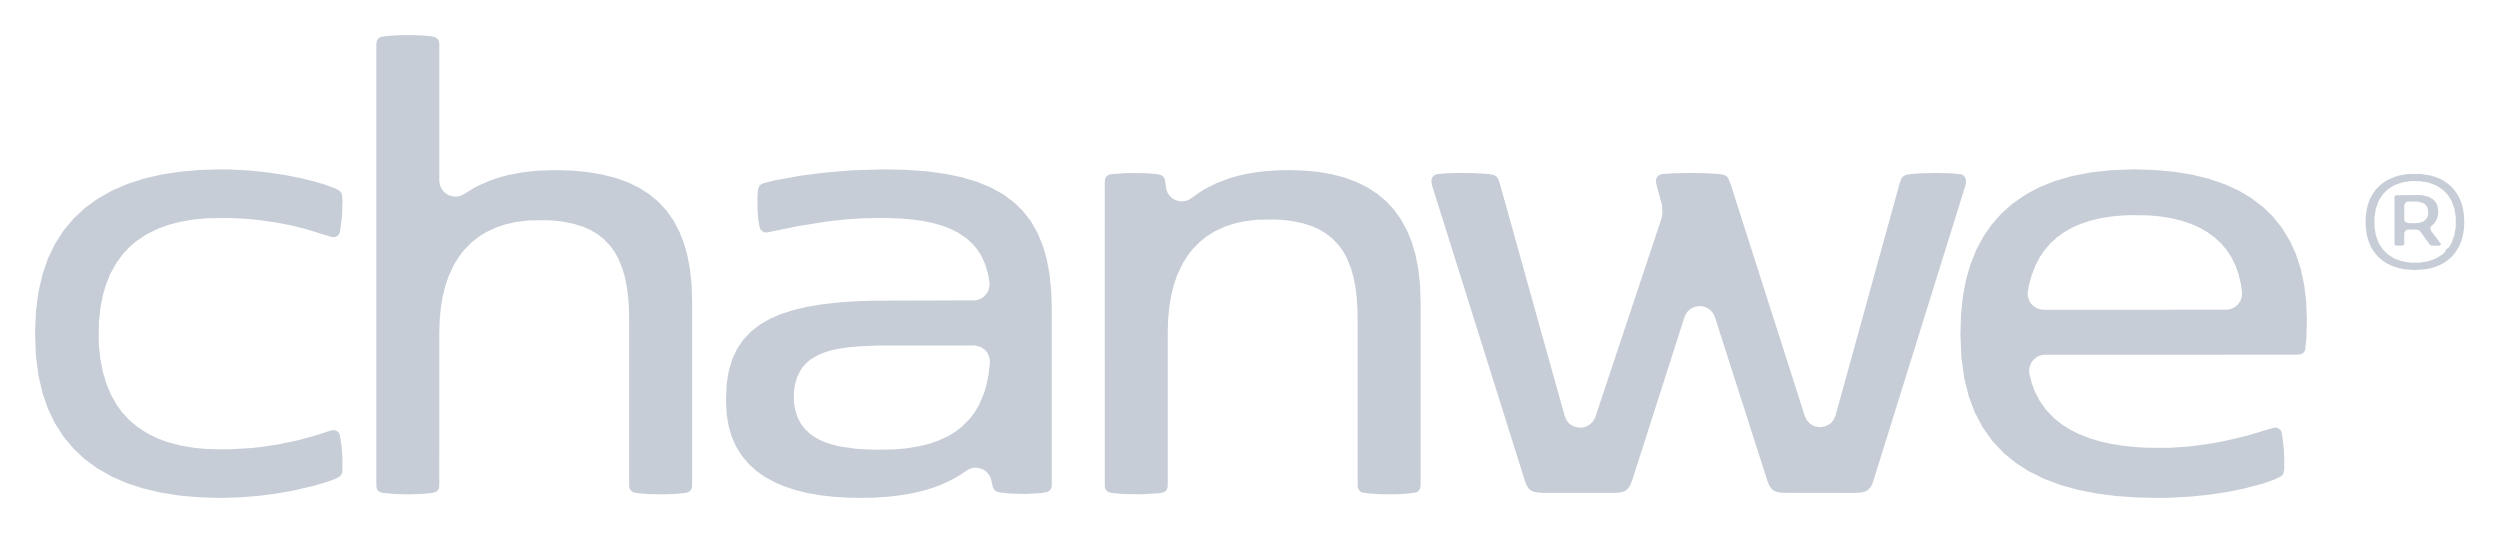
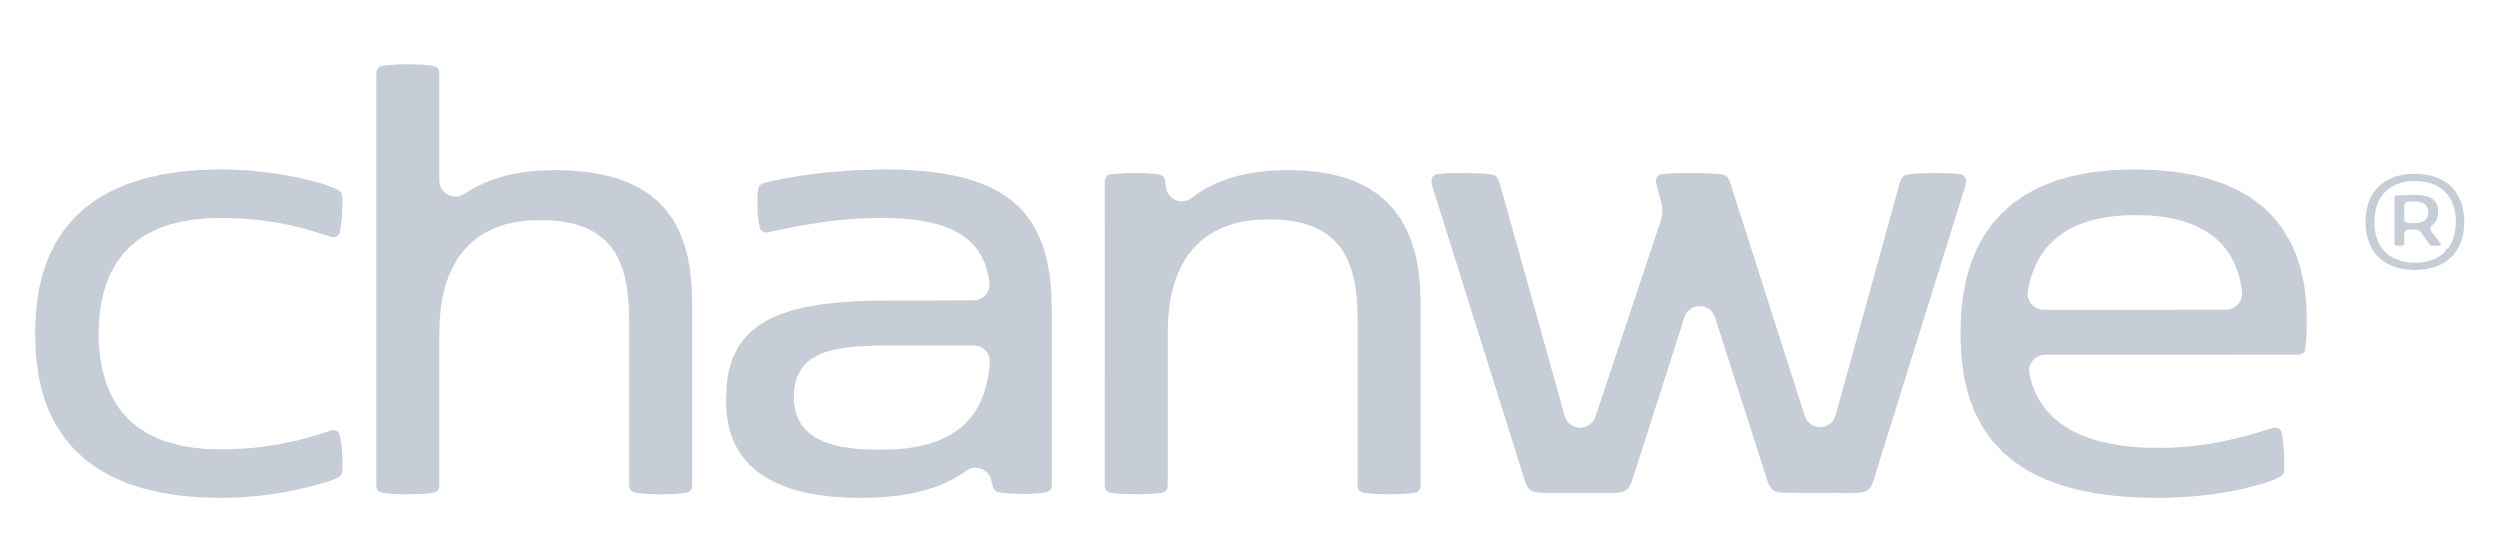
<svg xmlns="http://www.w3.org/2000/svg" viewBox="0 0 1710 365" width="1710" height="365">
-   <path d="M258.36,26.83L257.58,28.46L257.41,30.49L257.41,331.47L257.58,333.68L258.11,334.94L258.62,335.62L259.67,336.45L261.95,337.15L270.21,337.92L278.92,338.14L288.57,337.87L295.93,337.15L298.21,336.45L299.26,335.62L299.77,334.94L300.30,333.68L300.47,331.62L300.48,227.71L300.73,218.99L301.50,210.69L302.79,202.86L304.63,195.44L306.98,188.59L310.32,181.43L313.78,175.75L317.26,171.21L322.68,165.69L327.60,161.83L332.36,158.88L339.58,155.51L346.14,153.35L352.51,151.91L361.21,150.80L372.64,150.61L377.79,150.80L384.53,151.52L392.49,153.09L398.96,155.14L403.49,157.12L408.25,159.88L412.95,163.49L417.78,168.64L420.81,172.99L423.02,177.04L425.78,183.87L427.47,189.79L428.77,196.34L429.66,203.34L430.19,210.88L430.35,218.86L430.35,331.49L430.43,333.21L430.83,334.49L431.92,335.94L433.50,336.84L437.01,337.42L444.21,337.98L454.06,338.13L462.55,337.80L469.42,337.06L471.56,336.19L472.17,335.66L472.96,334.50L473.25,333.69L473.42,332.18L473.42,206.39L473.08,195.19L471.97,184.42L470.23,175.00L467.88,166.58L464.65,158.29L460.53,150.59L455.91,144.06L450.50,138.19L444.35,133.03L437.43,128.58L429.78,124.84L421.30,121.77L412.02,119.39L401.92,117.69L391.00,116.68L379.22,116.34L367.75,116.74L357.16,117.90L347.46,119.77L343.00,120.93L334.88,123.62L327.22,126.98L323.72,128.83L316.80,133.13L314.57,134.05L312.44,134.45L310.27,134.43L307.45,133.73L305.51,132.74L303.57,131.15L301.84,128.80L300.90,126.51L300.48,123.57L300.48,30.62L300.40,28.91L300.00,27.62L298.91,26.17L297.32,25.27L294.89,24.82L289.76,24.32L282.28,24.00L273.52,24.05L266.22,24.48L260.99,25.14L259.73,25.63ZM757.23,335.95L758.35,336.67L760.50,337.20L767.46,337.86L780.50,338.11L791.98,337.43L794.79,337.05L796.03,336.68L797.17,335.95L798.04,334.92L798.56,333.68L798.74,331.62L798.74,227.23L798.99,218.50L799.76,210.20L801.05,202.37L802.89,194.95L805.24,188.11L808.58,180.94L812.04,175.26L815.52,170.73L820.94,165.20L825.86,161.34L830.62,158.39L837.84,155.02L844.40,152.86L850.77,151.43L859.47,150.32L870.89,150.12L876.04,150.31L882.79,151.04L890.75,152.61L897.22,154.65L901.75,156.64L906.52,159.39L911.21,163.00L916.05,168.15L919.07,172.50L921.28,176.55L924.04,183.38L925.73,189.31L927.04,195.85L927.93,202.85L928.45,210.39L928.62,218.37L928.62,331.49L928.69,333.21L929.09,334.50L930.22,335.98L930.89,336.46L932.20,336.97L937.31,337.63L944.60,338.06L955.57,338.06L963.95,337.53L968.58,336.83L969.79,336.22L970.41,335.67L971.37,334.11L971.69,331.60L971.69,206.37L971.30,194.92L970.19,184.51L968.17,174.15L965.60,165.44L962.36,157.55L958.03,149.73L953.43,143.36L948.26,137.79L942.21,132.68L935.70,128.41L927.64,124.40L919.89,121.53L911.26,119.24L902.00,117.62L892.44,116.68L881.65,116.34L873.56,116.52L866.17,117.02L858.92,117.88L852.63,118.95L846.87,120.24L841.22,121.84L831.88,125.35L824.06,129.34L820.77,131.37L813.61,136.43L811.35,137.34L808.51,137.75L806.09,137.51L803.38,136.56L801.36,135.23L799.85,133.71L798.67,131.95L797.86,130.00L796.85,123.18L796.41,121.85L795.28,120.42L793.65,119.54L790.73,119.01L783.57,118.47L770.87,118.36L759.79,119.14L758.12,119.65L757.03,120.45L756.20,121.56L755.89,122.34L755.66,124.80L755.69,332.73L755.97,334.13L756.34,334.90ZM979.87,121.09L979.48,121.83L979.14,123.17L979.12,124.49L979.62,127.16L1043.34,329.88L1044.81,333.09L1045.74,334.30L1046.72,335.18L1048.04,335.95L1049.71,336.53L1054.61,337.14L1104.55,337.14L1107.49,336.93L1110.24,336.32L1111.96,335.53L1113.45,334.30L1114.99,332.06L1116.34,328.75L1152.45,216.06L1154.11,213.32L1156.47,211.17L1159.34,209.80L1162.49,209.31L1165.66,209.75L1168.71,211.17L1171.08,213.32L1172.74,216.06L1208.86,328.77L1210.27,332.19L1211.74,334.31L1212.98,335.37L1214.54,336.18L1216.54,336.74L1219.23,337.08L1267.91,337.16L1272.28,336.95L1275.45,336.28L1277.65,335.17L1279.24,333.58L1280.50,331.35L1281.39,328.86L1344.26,127.16L1344.73,125.01L1344.66,122.66L1344.21,121.45L1343.03,120.04L1342.35,119.59L1341.04,119.15L1334.74,118.57L1324.56,118.29L1313.42,118.57L1306.55,119.12L1303.75,119.63L1301.75,120.67L1300.64,122.04L1299.30,125.60L1255.50,284.28L1254.14,287.23L1252.80,288.90L1251.38,290.12L1248.27,291.69L1244.96,292.20L1241.73,291.72L1240.06,291.06L1238.25,289.93L1236.01,287.63L1234.52,284.70L1183.69,125.74L1182.04,121.81L1180.78,120.42L1178.85,119.54L1176.22,119.10L1168.99,118.57L1157.34,118.29L1144.84,118.52L1137.16,119.03L1135.91,119.27L1134.69,119.84L1133.71,120.72L1133.03,121.85L1132.70,123.16L1132.69,124.89L1136.91,140.79L1137.07,146.14L1136.49,149.31L1091.22,285.21L1089.70,288.11L1087.43,290.40L1084.55,291.94L1082.57,292.46L1080.68,292.59L1077.31,292.01L1074.42,290.53L1072.98,289.29L1071.65,287.63L1070.29,284.70L1025.92,125.71L1024.54,122.03L1023.43,120.65L1021.80,119.74L1019.47,119.22L1014.85,118.77L1007.06,118.39L997.40,118.30L989.13,118.57L982.77,119.16L981.94,119.41L980.78,120.10ZM498.50,291.96L500.52,298.77L503.36,305.21L507.43,311.79L512.11,317.33L517.09,321.88L522.65,325.86L529.55,329.70L536.35,332.63L543.92,335.15L552.01,337.16L560.57,338.69L569.55,339.75L578.78,340.37L588.67,340.57L597.75,340.39L606.21,339.86L613.97,339.03L621.05,337.94L627.48,336.62L633.41,335.10L638.68,333.45L643.41,331.68L650.97,328.20L656.85,324.77L662.56,320.96L664.86,320.15L667.02,319.88L669.21,320.04L671.99,320.92L673.87,322.04L675.48,323.51L676.77,325.26L677.69,327.22L679.09,332.92L679.61,334.27L680.82,335.70L682.00,336.35L684.73,336.94L690.18,337.55L701.91,337.88L711.69,337.30L715.80,336.61L717.15,336.09L717.85,335.59L718.74,334.52L719.26,333.25L719.40,331.86L719.41,211.26L719.04,199.08L717.88,187.58L715.95,177.21L713.18,167.68L709.53,158.99L705.09,151.30L699.71,144.36L693.40,138.23L686.13,132.88L677.86,128.29L668.57,124.45L658.17,121.32L646.82,118.94L633.97,117.20L620.12,116.19L604.98,115.85L583.57,116.47L564.07,118.06L547.39,120.21L530.61,123.24L523.24,125.03L520.89,125.90L519.78,126.75L519.28,127.40L518.50,129.62L518.08,134.34L518.16,144.36L518.73,150.91L519.71,155.81L520.03,156.61L520.81,157.68L522.30,158.69L523.56,159.01L524.95,158.95L546.02,154.63L565.66,151.50L577.14,150.20L588.86,149.35L604.35,149.07L617.10,149.52L624.44,150.19L631.36,151.17L638.10,152.54L645.22,154.61L650.12,156.51L655.16,159.03L661.09,163.00L665.51,167.09L668.62,170.83L671.25,175.01L673.92,180.87L676.02,188.30L676.83,193.77L676.74,196.14L676.24,198.18L675.47,199.87L673.38,202.56L671.72,203.83L670.18,204.64L667.12,205.45L596.54,205.67L584.28,206.13L572.87,206.94L561.88,208.20L551.82,209.90L542.54,212.10L533.81,214.96L526.60,218.10L520.02,221.90L513.97,226.54L508.54,232.19L504.54,237.99L500.98,245.36L498.52,253.45L497.07,262.30L496.58,273.57L497.03,283.28ZM543.05,275.25L543.06,267.75L543.72,263.27L545.22,257.95L547.45,253.42L549.37,250.65L551.72,248.13L555.16,245.38L560.17,242.57L564.23,240.95L568.32,239.73L573.80,238.52L579.70,237.63L586.11,236.99L600.29,236.34L667.07,236.32L670.50,237.19L673.35,238.99L674.84,240.57L675.82,242.11L676.92,245.25L677.06,248.37L676.15,256.36L674.85,262.87L672.95,269.32L669.75,276.78L666.61,282.12L663.48,286.27L658.08,291.74L653.31,295.40L648.63,298.25L641.42,301.56L634.89,303.75L627.73,305.45L619.85,306.68L611.57,307.40L598.48,307.59L591.01,307.34L584.79,306.87L574.82,305.42L569.15,304.07L564.37,302.48L560.04,300.55L557.09,298.87L553.77,296.48L550.16,292.98L547.64,289.56L545.49,285.40L543.89,280.37ZM29.15,269.04L32.80,279.56L37.63,289.60L43.65,298.96L50.66,307.26L58.23,314.27L66.44,320.26L76.50,325.98L86.83,330.47L97.72,334.04L110.15,336.98L123.17,339.01L136.60,340.18L151.02,340.57L164.52,340.18L177.39,339.12L189.47,337.53L200.41,335.59L214.14,332.42L224.48,329.35L228.89,327.72L231.55,326.45L232.92,325.38L233.69,324.19L234.01,323.15L234.21,321.31L234.22,313.14L233.74,306.20L232.82,299.43L232.27,296.97L231.59,295.82L230.61,294.94L228.92,294.25L227.57,294.20L226.48,294.42L215.99,297.81L204.54,300.99L189.76,304.10L178.17,305.79L171.87,306.46L157.95,307.29L148.72,307.33L140.66,307.07L132.06,306.22L123.52,304.75L114.35,302.31L107.80,299.87L100.93,296.52L93.94,291.98L88.14,287.03L83.42,281.87L79.81,276.90L75.97,270.16L72.59,262.04L70.24,253.94L68.62,245.46L67.71,237.15L67.49,231.55L67.66,220.01L68.78,209.92L70.52,201.34L72.59,194.39L75.49,187.26L79.65,179.76L84.23,173.58L89.05,168.52L93.71,164.62L99.94,160.48L108.03,156.46L115.35,153.79L123.41,151.69L131.99,150.21L140.57,149.37L155.10,149.09L164.84,149.44L171.79,149.96L178.13,150.63L189.67,152.31L199.66,154.29L208.50,156.46L226.63,162.04L228.03,162.25L229.37,162.07L230.61,161.50L231.27,160.96L232.08,159.86L232.54,158.55L233.95,148.01L234.25,137.32L234.03,133.48L233.28,131.62L231.97,130.34L228.95,128.74L221.50,126.02L214.19,123.91L205.29,121.76L194.99,119.73L183.58,118.00L171.24,116.69L157.91,115.95L150.84,115.85L136.48,116.25L123.16,117.42L110.00,119.47L97.92,122.32L87.05,125.88L76.46,130.46L66.44,136.17L58.23,142.15L50.66,149.17L43.65,157.46L37.63,166.82L32.80,176.86L29.15,187.39L26.33,199.45L24.57,212.93L24.00,227.90L24.57,243.45L26.33,256.98ZM1346.75,271.39L1350.83,282.19L1356.19,292.36L1362.85,301.71L1370.52,309.84L1378.75,316.60L1387.65,322.30L1398.32,327.58L1409.61,331.79L1421.27,335.02L1433.88,337.52L1447.20,339.24L1461.03,340.24L1475.62,340.57L1483.64,340.47L1498.68,339.66L1512.21,338.23L1524.35,336.35L1534.72,334.23L1547.11,330.98L1555.31,328.20L1560.24,325.80L1561.19,324.96L1561.88,323.86L1562.41,321.01L1562.44,313.95L1562.15,307.56L1561.37,300.09L1560.74,296.19L1560.28,294.87L1559.50,293.81L1557.97,292.79L1556.71,292.49L1554.82,292.68L1536.70,298.10L1521.57,301.66L1509.99,303.76L1497.34,305.39L1483.98,306.30L1468.69,306.26L1460.24,305.76L1452.03,304.89L1443.47,303.49L1436.43,301.90L1429.24,299.74L1421.69,296.77L1416.07,293.94L1410.26,290.27L1404.93,285.99L1399.42,280.21L1395.22,274.28L1391.98,268.10L1389.79,262.36L1388.19,256.18L1387.89,253.79L1388.06,251.67L1388.93,248.96L1390.20,246.87L1391.64,245.33L1393.45,244.05L1395.75,243.07L1397.92,242.65L1571.74,242.60L1573.93,242.29L1575.44,241.38L1576.26,240.38L1576.76,239.15L1577.59,231.20L1577.91,218.74L1577.40,205.96L1576.00,194.55L1573.64,183.73L1570.45,173.96L1566.38,164.97L1560.83,155.86L1554.94,148.45L1548.24,141.86L1539.92,135.50L1531.39,130.42L1521.98,126.10L1510.89,122.29L1499.60,119.51L1487.18,117.48L1473.85,116.26L1459.90,115.86L1444.70,116.35L1430.45,117.88L1417.32,120.41L1405.48,123.85L1394.96,128.07L1385.56,133.07L1376.54,139.31L1368.70,146.33L1362.17,153.77L1356.72,161.69L1351.75,170.99L1347.66,181.31L1344.73,191.59L1342.67,202.42L1341.35,214.59L1340.93,228.48L1341.57,244.47L1343.58,258.81ZM1395.62,211.62L1393.56,210.97L1391.17,209.56L1389.46,207.92L1388.30,206.23L1387.44,204.26L1386.95,201.89L1386.97,199.66L1387.91,194.51L1389.66,188.22L1392.40,181.23L1395.51,175.44L1398.30,171.34L1402.03,166.94L1406.58,162.67L1411.57,159.01L1417.18,155.79L1423.13,153.15L1429.77,150.94L1436.76,149.27L1444.40,148.05L1452.29,147.34L1458.28,147.16L1469.52,147.32L1477.52,148.03L1485.02,149.23L1492.02,150.91L1498.50,153.07L1504.46,155.70L1509.90,158.82L1514.82,162.41L1519.21,166.49L1523.06,171.05L1526.35,176.10L1529.08,181.64L1531.21,187.64L1532.76,194.11L1533.50,199.52L1533.55,201.80L1533.14,203.96L1532.32,205.99L1531.11,207.82L1529.56,209.37L1527.73,210.59L1525.69,211.41L1523.54,211.82L1397.96,211.87Z" fill="#C6CDD6" fill-rule="evenodd" />
+   <path d="M258.36,46.83L257.58,48.46L257.41,50.49L257.41,331.47L257.58,333.68L258.11,334.94L258.62,335.62L259.67,336.45L261.95,337.15L270.21,337.92L278.92,338.14L288.57,337.87L295.93,337.15L298.21,336.45L299.26,335.62L299.77,334.94L300.30,333.68L300.47,331.62L300.48,227.71L300.73,218.99L301.50,210.69L302.79,202.86L304.63,195.44L306.98,188.59L310.32,181.43L313.78,175.75L317.26,171.21L322.68,165.69L327.60,161.83L332.36,158.88L339.58,155.51L346.14,153.35L352.51,151.91L361.21,150.80L372.64,150.61L377.79,150.80L384.53,151.52L392.49,153.09L398.96,155.14L403.49,157.12L408.25,159.88L412.95,163.49L417.78,168.64L420.81,172.99L423.02,177.04L425.78,183.87L427.47,189.79L428.77,196.34L429.66,203.34L430.19,210.88L430.35,218.86L430.35,331.49L430.43,333.21L430.83,334.49L431.92,335.94L433.50,336.84L437.01,337.42L444.21,337.98L454.06,338.13L462.55,337.80L469.42,337.06L471.56,336.19L472.17,335.66L472.96,334.50L473.25,333.69L473.42,332.18L473.42,206.39L473.08,195.19L471.97,184.42L470.23,175.00L467.88,166.58L464.65,158.29L460.53,150.59L455.91,144.06L450.50,138.19L444.35,133.03L437.43,128.58L429.78,124.84L421.30,121.77L412.02,119.39L401.92,117.69L391.00,116.68L379.22,116.34L367.75,116.74L357.16,117.90L347.46,119.77L343.00,120.93L334.88,123.62L327.22,126.98L323.72,128.83L316.80,133.13L314.57,134.05L312.44,134.45L310.27,134.43L307.45,133.73L305.51,132.74L303.57,131.15L301.84,128.80L300.90,126.51L300.48,123.57L300.48,50.62L300.40,48.91L300.00,47.62L298.91,46.17L297.32,45.27L294.89,44.82L289.76,44.32L282.28,44.00L273.52,44.05L266.22,44.48L260.99,45.14L259.73,45.63ZM757.23,335.95L758.35,336.67L760.50,337.20L767.46,337.86L780.50,338.11L791.98,337.43L794.79,337.05L796.03,336.68L797.17,335.95L798.04,334.92L798.56,333.68L798.74,331.62L798.74,227.23L798.99,218.50L799.76,210.20L801.05,202.37L802.89,194.95L805.24,188.11L808.58,180.94L812.04,175.26L815.52,170.73L820.94,165.20L825.86,161.34L830.62,158.39L837.84,155.02L844.40,152.86L850.77,151.43L859.47,150.32L870.89,150.12L876.04,150.31L882.79,151.04L890.75,152.61L897.22,154.65L901.75,156.64L906.52,159.39L911.21,163.00L916.05,168.15L919.07,172.50L921.28,176.55L924.04,183.38L925.73,189.31L927.04,195.85L927.93,202.85L928.45,210.39L928.62,218.37L928.62,331.49L928.69,333.21L929.09,334.50L930.22,335.98L930.89,336.46L932.20,336.97L937.31,337.63L944.60,338.06L955.57,338.06L963.95,337.53L968.58,336.83L969.79,336.22L970.41,335.67L971.37,334.11L971.69,331.60L971.69,206.37L971.30,194.92L970.19,184.51L968.17,174.15L965.60,165.44L962.36,157.55L958.03,149.73L953.43,143.36L948.26,137.79L942.21,132.68L935.70,128.41L927.64,124.40L919.89,121.53L911.26,119.24L902.00,117.62L892.44,116.68L881.65,116.34L873.56,116.52L866.17,117.02L858.92,117.88L852.63,118.95L846.87,120.24L841.22,121.84L831.88,125.35L824.06,129.34L820.77,131.37L813.61,136.43L811.35,137.34L808.51,137.75L806.09,137.51L803.38,136.56L801.36,135.23L799.85,133.71L798.67,131.95L797.86,130.00L796.85,123.18L796.41,121.85L795.28,120.42L793.65,119.54L790.73,119.01L783.57,118.47L770.87,118.36L759.79,119.14L758.12,119.65L757.03,120.45L756.20,121.56L755.89,122.34L755.66,124.80L755.69,332.73L755.97,334.13L756.34,334.90ZM979.87,121.09L979.48,121.83L979.14,123.17L979.12,124.49L979.62,127.16L1043.34,329.88L1044.81,333.09L1045.74,334.30L1046.72,335.18L1048.04,335.95L1049.71,336.53L1054.61,337.14L1104.55,337.14L1107.49,336.93L1110.24,336.32L1111.96,335.53L1113.45,334.30L1114.99,332.06L1116.34,328.75L1152.45,216.06L1154.11,213.32L1156.47,211.17L1159.34,209.80L1162.49,209.31L1165.66,209.75L1168.71,211.17L1171.08,213.32L1172.74,216.06L1208.86,328.77L1210.27,332.19L1211.74,334.31L1212.98,335.37L1214.54,336.18L1216.54,336.74L1219.23,337.08L1267.91,337.16L1272.28,336.95L1275.45,336.28L1277.65,335.17L1279.24,333.58L1280.50,331.35L1281.39,328.86L1344.26,127.16L1344.73,125.01L1344.66,122.66L1344.21,121.45L1343.03,120.04L1342.35,119.59L1341.04,119.15L1334.74,118.57L1324.56,118.29L1313.42,118.57L1306.55,119.12L1303.75,119.63L1301.75,120.67L1300.64,122.04L1299.30,125.60L1255.50,284.28L1254.14,287.23L1252.80,288.90L1251.38,290.12L1248.27,291.69L1244.96,292.20L1241.73,291.72L1240.06,291.06L1238.25,289.93L1236.01,287.63L1234.52,284.70L1183.69,125.74L1182.04,121.81L1180.78,120.42L1178.85,119.54L1176.22,119.10L1168.99,118.57L1157.34,118.29L1144.84,118.52L1137.16,119.03L1135.91,119.27L1134.69,119.84L1133.71,120.72L1133.03,121.85L1132.70,123.16L1132.69,124.89L1136.91,140.79L1137.07,146.14L1136.49,149.31L1091.22,285.21L1089.70,288.11L1087.43,290.40L1084.55,291.94L1082.57,292.46L1080.68,292.59L1077.31,292.01L1074.42,290.53L1072.98,289.29L1071.65,287.63L1070.29,284.70L1025.92,125.71L1024.54,122.03L1023.43,120.65L1021.80,119.74L1019.47,119.22L1014.85,118.77L1007.06,118.39L997.40,118.30L989.13,118.57L982.77,119.16L981.94,119.41L980.78,120.10ZM498.50,291.96L500.52,298.77L503.36,305.21L507.43,311.79L512.11,317.33L517.09,321.88L522.65,325.86L529.55,329.70L536.35,332.63L543.92,335.15L552.01,337.16L560.57,338.69L569.55,339.75L578.78,340.37L588.67,340.57L597.75,340.39L606.21,339.86L613.97,339.03L621.05,337.94L627.48,336.62L633.41,335.10L638.68,333.45L643.41,331.68L650.97,328.20L656.85,324.77L662.56,320.96L664.86,320.15L667.02,319.88L669.21,320.04L671.99,320.92L673.87,322.04L675.48,323.51L676.77,325.26L677.69,327.22L679.09,332.92L679.61,334.27L680.82,335.70L682.00,336.35L684.73,336.94L690.18,337.55L701.91,337.88L711.69,337.30L715.80,336.61L717.15,336.09L717.85,335.59L718.74,334.52L719.26,333.25L719.40,331.86L719.41,211.26L719.04,199.08L717.88,187.58L715.95,177.21L713.18,167.68L709.53,158.99L705.09,151.30L699.71,144.36L693.40,138.23L686.13,132.88L677.86,128.29L668.57,124.45L658.17,121.32L646.82,118.94L633.97,117.20L620.12,116.19L604.98,115.85L583.57,116.47L564.07,118.06L547.39,120.21L530.61,123.24L523.24,125.03L520.89,125.90L519.78,126.75L519.28,127.40L518.50,129.62L518.08,134.34L518.16,144.36L518.73,150.91L519.71,155.81L520.03,156.61L520.81,157.68L522.30,158.69L523.56,159.01L524.95,158.95L546.02,154.63L565.66,151.50L577.14,150.20L588.86,149.35L604.35,149.07L617.10,149.52L624.44,150.19L631.36,151.17L638.10,152.54L645.22,154.61L650.12,156.51L655.16,159.03L661.09,163.00L665.51,167.09L668.62,170.83L671.25,175.01L673.92,180.87L676.02,188.30L676.83,193.77L676.74,196.14L676.24,198.18L675.47,199.87L673.38,202.56L671.72,203.83L670.18,204.64L667.12,205.45L596.54,205.67L584.28,206.13L572.87,206.94L561.88,208.20L551.82,209.90L542.54,212.10L533.81,214.96L526.60,218.10L520.02,221.90L513.97,226.54L508.54,232.19L504.54,237.99L500.98,245.36L498.52,253.45L497.07,262.30L496.58,273.57L497.03,283.28ZM543.05,275.25L543.06,267.75L543.72,263.27L545.22,257.95L547.45,253.42L549.37,250.65L551.72,248.13L555.16,245.38L560.17,242.57L564.23,240.95L568.32,239.73L573.80,238.52L579.70,237.63L586.11,236.99L600.29,236.34L667.07,236.32L670.50,237.19L673.35,238.99L674.84,240.57L675.82,242.11L676.92,245.25L677.06,248.37L676.15,256.36L674.85,262.87L672.95,269.32L669.75,276.78L666.61,282.12L663.48,286.27L658.08,291.74L653.31,295.40L648.63,298.25L641.42,301.56L634.89,303.75L627.73,305.45L619.85,306.68L611.57,307.40L598.48,307.59L591.01,307.34L584.79,306.87L574.82,305.42L569.15,304.07L564.37,302.48L560.04,300.55L557.09,298.87L553.77,296.48L550.16,292.98L547.64,289.56L545.49,285.40L543.89,280.37ZM29.15,269.04L32.80,279.56L37.63,289.60L43.65,298.96L50.66,307.26L58.23,314.27L66.44,320.26L76.50,325.98L86.83,330.47L97.72,334.04L110.15,336.98L123.17,339.01L136.60,340.18L151.02,340.57L164.52,340.18L177.39,339.12L189.47,337.53L200.41,335.59L214.14,332.42L224.48,329.35L228.89,327.72L231.55,326.45L232.92,325.38L233.69,324.19L234.01,323.15L234.21,321.31L234.22,313.14L233.74,306.20L232.82,299.43L232.27,296.97L231.59,295.82L230.61,294.94L228.92,294.25L227.57,294.20L226.48,294.42L215.99,297.81L204.54,300.99L189.76,304.10L178.17,305.79L171.87,306.46L157.95,307.29L148.72,307.33L140.66,307.07L132.06,306.22L123.52,304.75L114.35,302.31L107.80,299.87L100.93,296.52L93.94,291.98L88.14,287.03L83.42,281.87L79.81,276.90L75.97,270.16L72.59,262.04L70.24,253.94L68.62,245.46L67.71,237.15L67.49,231.55L67.66,220.01L68.78,209.92L70.52,201.34L72.59,194.39L75.49,187.26L79.65,179.76L84.23,173.58L89.05,168.52L93.71,164.62L99.94,160.48L108.03,156.46L115.35,153.79L123.41,151.69L131.99,150.21L140.57,149.37L155.10,149.09L164.84,149.44L171.79,149.96L178.13,150.63L189.67,152.31L199.66,154.29L208.50,156.46L226.63,162.04L228.03,162.25L229.37,162.07L230.61,161.50L231.27,160.96L232.08,159.86L232.54,158.55L233.95,148.01L234.25,137.32L234.03,133.48L233.28,131.62L231.97,130.34L228.95,128.74L221.50,126.02L214.19,123.91L205.29,121.76L194.99,119.73L183.58,118.00L171.24,116.69L157.91,115.95L150.84,115.85L136.48,116.25L123.16,117.42L110.00,119.47L97.92,122.32L87.05,125.88L76.46,130.46L66.44,136.17L58.23,142.15L50.66,149.17L43.65,157.46L37.63,166.82L32.80,176.86L29.15,187.39L26.33,199.45L24.57,212.93L24.00,227.90L24.57,243.45L26.33,256.98ZM1346.75,271.39L1350.83,282.19L1356.19,292.36L1362.85,301.71L1370.52,309.84L1378.75,316.60L1387.65,322.30L1398.32,327.58L1409.61,331.79L1421.27,335.02L1433.88,337.52L1447.20,339.24L1461.03,340.24L1475.62,340.57L1483.64,340.47L1498.68,339.66L1512.21,338.23L1524.35,336.35L1534.72,334.23L1547.11,330.98L1555.31,328.20L1560.24,325.80L1561.19,324.96L1561.88,323.86L1562.41,321.01L1562.44,313.95L1562.15,307.56L1561.37,300.09L1560.74,296.19L1560.28,294.87L1559.50,293.81L1557.97,292.79L1556.71,292.49L1554.82,292.68L1536.70,298.10L1521.57,301.66L1509.99,303.76L1497.34,305.39L1483.98,306.30L1468.69,306.26L1460.24,305.76L1452.03,304.89L1443.47,303.49L1436.43,301.90L1429.24,299.74L1421.69,296.77L1416.07,293.94L1410.26,290.27L1404.93,285.99L1399.42,280.21L1395.22,274.28L1391.98,268.10L1389.79,262.36L1388.19,256.18L1387.89,253.79L1388.06,251.67L1388.93,248.96L1390.20,246.87L1391.64,245.33L1393.45,244.05L1395.75,243.07L1397.92,242.65L1571.74,242.60L1573.93,242.29L1575.44,241.38L1576.26,240.38L1576.76,239.15L1577.59,231.20L1577.91,218.74L1577.40,205.96L1576.00,194.55L1573.64,183.73L1570.45,173.96L1566.38,164.97L1560.83,155.86L1554.94,148.45L1548.24,141.86L1539.92,135.50L1531.39,130.42L1521.98,126.10L1510.89,122.29L1499.60,119.51L1487.18,117.48L1473.85,116.26L1459.90,115.86L1444.70,116.35L1430.45,117.88L1417.32,120.41L1405.48,123.85L1394.96,128.07L1385.56,133.07L1376.54,139.31L1368.70,146.33L1362.17,153.77L1356.72,161.69L1351.75,170.99L1347.66,181.31L1344.73,191.59L1342.67,202.42L1341.35,214.59L1340.93,228.48L1341.57,244.47L1343.58,258.81ZM1395.62,211.62L1393.56,210.97L1391.17,209.56L1389.46,207.92L1388.30,206.23L1387.44,204.26L1386.95,201.89L1386.97,199.66L1387.91,194.51L1389.66,188.22L1392.40,181.23L1395.51,175.44L1398.30,171.34L1402.03,166.94L1406.58,162.67L1411.57,159.01L1417.18,155.79L1423.13,153.15L1429.77,150.94L1436.76,149.27L1444.40,148.05L1452.29,147.34L1458.28,147.16L1469.52,147.32L1477.52,148.03L1485.02,149.23L1492.02,150.91L1498.50,153.07L1504.46,155.70L1509.90,158.82L1514.82,162.41L1519.21,166.49L1523.06,171.05L1526.35,176.10L1529.08,181.64L1531.21,187.64L1532.76,194.11L1533.50,199.52L1533.55,201.80L1533.14,203.96L1532.32,205.99L1531.11,207.82L1529.56,209.37L1527.73,210.59L1525.69,211.41L1523.54,211.82L1397.96,211.87Z" fill="#C6CDD6" fill-rule="evenodd" />
  <path d="M1648.10,118.96L1644.48,119.37L1641.09,120.05L1637.84,121.02L1634.80,122.25L1632.14,123.66L1629.64,125.34L1627.31,127.30L1625.18,129.56L1623.38,131.96L1621.76,134.71L1620.45,137.65L1619.39,140.89L1618.65,144.24L1618.18,147.93L1618.03,151.74L1618.18,155.60L1618.64,159.24L1619.39,162.64L1620.42,165.82L1621.73,168.76L1623.30,171.46L1625.13,173.92L1627.21,176.14L1629.53,178.11L1632.08,179.84L1634.85,181.31L1637.84,182.52L1641.04,183.47L1644.43,184.15L1651.82,184.71L1659.18,184.15L1662.56,183.47L1665.76,182.52L1668.75,181.31L1671.52,179.84L1674.08,178.11L1676.39,176.14L1678.47,173.92L1680.30,171.46L1681.87,168.76L1683.18,165.82L1684.21,162.64L1684.96,159.24L1685.42,155.60L1685.57,151.74L1685.42,147.93L1684.96,144.29L1684.21,140.89L1683.20,137.77L1681.81,134.65L1680.26,132.01L1678.42,129.55L1676.34,127.34L1673.96,125.34L1671.47,123.66L1668.69,122.20L1665.70,121.00L1662.51,120.05L1655.59,118.97ZM1675.05,169.19L1675.03,169.21L1675.01,169.24L1674.99,169.26L1674.97,169.28L1673.14,170.61L1672.46,172.26L1672.45,172.28L1672.44,172.31L1672.42,172.33L1672.41,172.35L1672.39,172.37L1670.57,174.02L1670.55,174.04L1670.53,174.05L1666.16,176.80L1666.13,176.81L1666.10,176.82L1661.02,178.67L1660.99,178.68L1660.96,178.69L1655.19,179.63L1655.17,179.64L1655.14,179.64L1648.71,179.64L1648.69,179.64L1648.66,179.63L1642.87,178.69L1642.84,178.68L1642.81,178.67L1637.72,176.82L1637.69,176.81L1637.66,176.80L1633.29,174.05L1633.26,174.03L1633.24,174.01L1629.71,170.48L1629.69,170.45L1629.67,170.42L1626.96,166.07L1626.94,166.04L1626.93,166.01L1625.08,160.88L1625.07,160.85L1625.07,160.83L1624.14,155.12L1624.14,155.10L1624.14,155.08L1624.13,148.63L1624.13,148.61L1624.13,148.59L1625.07,142.71L1625.07,142.68L1625.08,142.65L1627.03,137.31L1627.05,137.28L1627.06,137.25L1629.85,132.88L1629.87,132.86L1629.90,132.83L1633.46,129.34L1633.49,129.32L1633.51,129.30L1637.87,126.63L1637.90,126.62L1637.93,126.61L1643.01,124.80L1643.04,124.80L1643.06,124.79L1648.67,123.90L1648.69,123.89L1648.71,123.89L1654.97,123.88L1654.99,123.88L1655.02,123.88L1660.96,124.84L1660.99,124.85L1661.02,124.86L1666.10,126.71L1666.13,126.72L1666.16,126.73L1670.53,129.48L1670.56,129.50L1670.58,129.52L1674.12,133.06L1674.14,133.08L1674.16,133.11L1676.89,137.47L1676.91,137.49L1676.92,137.52L1678.79,142.65L1678.79,142.68L1678.80,142.71L1679.75,148.59L1679.75,148.61L1679.75,148.64L1679.74,155.08L1679.74,155.10L1679.73,155.13L1678.75,161.03L1678.74,161.06L1678.73,161.09L1676.80,166.25L1676.79,166.28L1676.78,166.30ZM1637.83,166.96L1638.12,167.64L1638.79,167.93L1641.99,168.07L1644.06,167.77L1644.50,167.06L1644.52,159.57L1644.52,159.54L1644.52,159.51L1644.53,159.49L1644.54,159.46L1645.11,158.08L1645.12,158.06L1645.14,158.03L1645.15,158.01L1645.17,157.98L1645.20,157.96L1645.98,157.34L1646.00,157.32L1646.03,157.30L1646.06,157.29L1646.08,157.28L1647.05,157.01L1647.07,157.01L1647.10,157.00L1647.13,157.00L1653.14,157.08L1653.17,157.08L1653.20,157.09L1654.30,157.35L1654.33,157.36L1654.36,157.37L1654.39,157.38L1654.42,157.40L1655.20,158.02L1655.22,158.03L1655.24,158.05L1655.26,158.07L1662.35,167.76L1663.26,167.97L1666.96,168.08L1668.82,167.97L1669.36,167.66L1669.56,167.21L1669.42,166.59L1662.97,158.07L1662.95,158.04L1662.94,158.01L1662.46,156.90L1662.44,156.87L1662.44,156.84L1662.43,156.80L1662.43,156.77L1662.46,155.79L1662.46,155.76L1662.47,155.74L1662.47,155.71L1662.48,155.69L1662.78,154.95L1662.80,154.92L1662.81,154.89L1662.83,154.87L1662.85,154.85L1665.17,152.59L1666.69,150.25L1667.48,147.89L1667.74,145.98L1667.55,142.26L1666.86,139.92L1665.69,137.88L1664.18,136.32L1660.97,134.51L1656.84,133.54L1653.71,133.37L1638.92,133.58L1638.06,133.94L1637.83,134.71ZM1647.14,152.57L1647.12,152.57L1647.09,152.57L1647.06,152.56L1647.03,152.55L1645.47,151.87L1645.44,151.86L1645.42,151.84L1645.39,151.82L1645.37,151.80L1645.35,151.78L1644.86,151.13L1644.85,151.11L1644.83,151.09L1644.82,151.07L1644.81,151.04L1644.54,150.15L1644.53,150.12L1644.53,150.09L1644.52,150.06L1644.52,140.43L1644.52,140.40L1644.53,140.36L1644.53,140.33L1644.55,140.30L1645.27,138.76L1645.28,138.73L1645.30,138.70L1645.32,138.68L1645.34,138.66L1645.36,138.64L1646.01,138.17L1646.03,138.16L1646.06,138.14L1646.08,138.13L1646.11,138.12L1647.05,137.86L1647.07,137.86L1647.10,137.86L1647.13,137.85L1653.72,137.88L1653.75,137.88L1653.79,137.89L1656.95,138.65L1656.98,138.66L1657.01,138.67L1657.04,138.69L1658.96,139.91L1658.99,139.93L1659.01,139.95L1659.03,139.97L1659.05,140.00L1660.39,142.00L1660.40,142.02L1660.42,142.05L1660.43,142.08L1660.43,142.11L1660.96,145.09L1660.96,145.13L1660.96,145.16L1660.96,145.19L1660.54,148.05L1660.53,148.08L1660.52,148.11L1660.51,148.13L1660.50,148.16L1659.28,150.20L1659.26,150.22L1659.24,150.25L1659.22,150.27L1659.19,150.29L1657.31,151.62L1657.28,151.63L1657.25,151.65L1657.22,151.66L1654.80,152.39L1654.77,152.40L1654.74,152.41L1651.99,152.67L1651.96,152.67Z" fill="#C6CDD6" fill-rule="evenodd" />
</svg>
